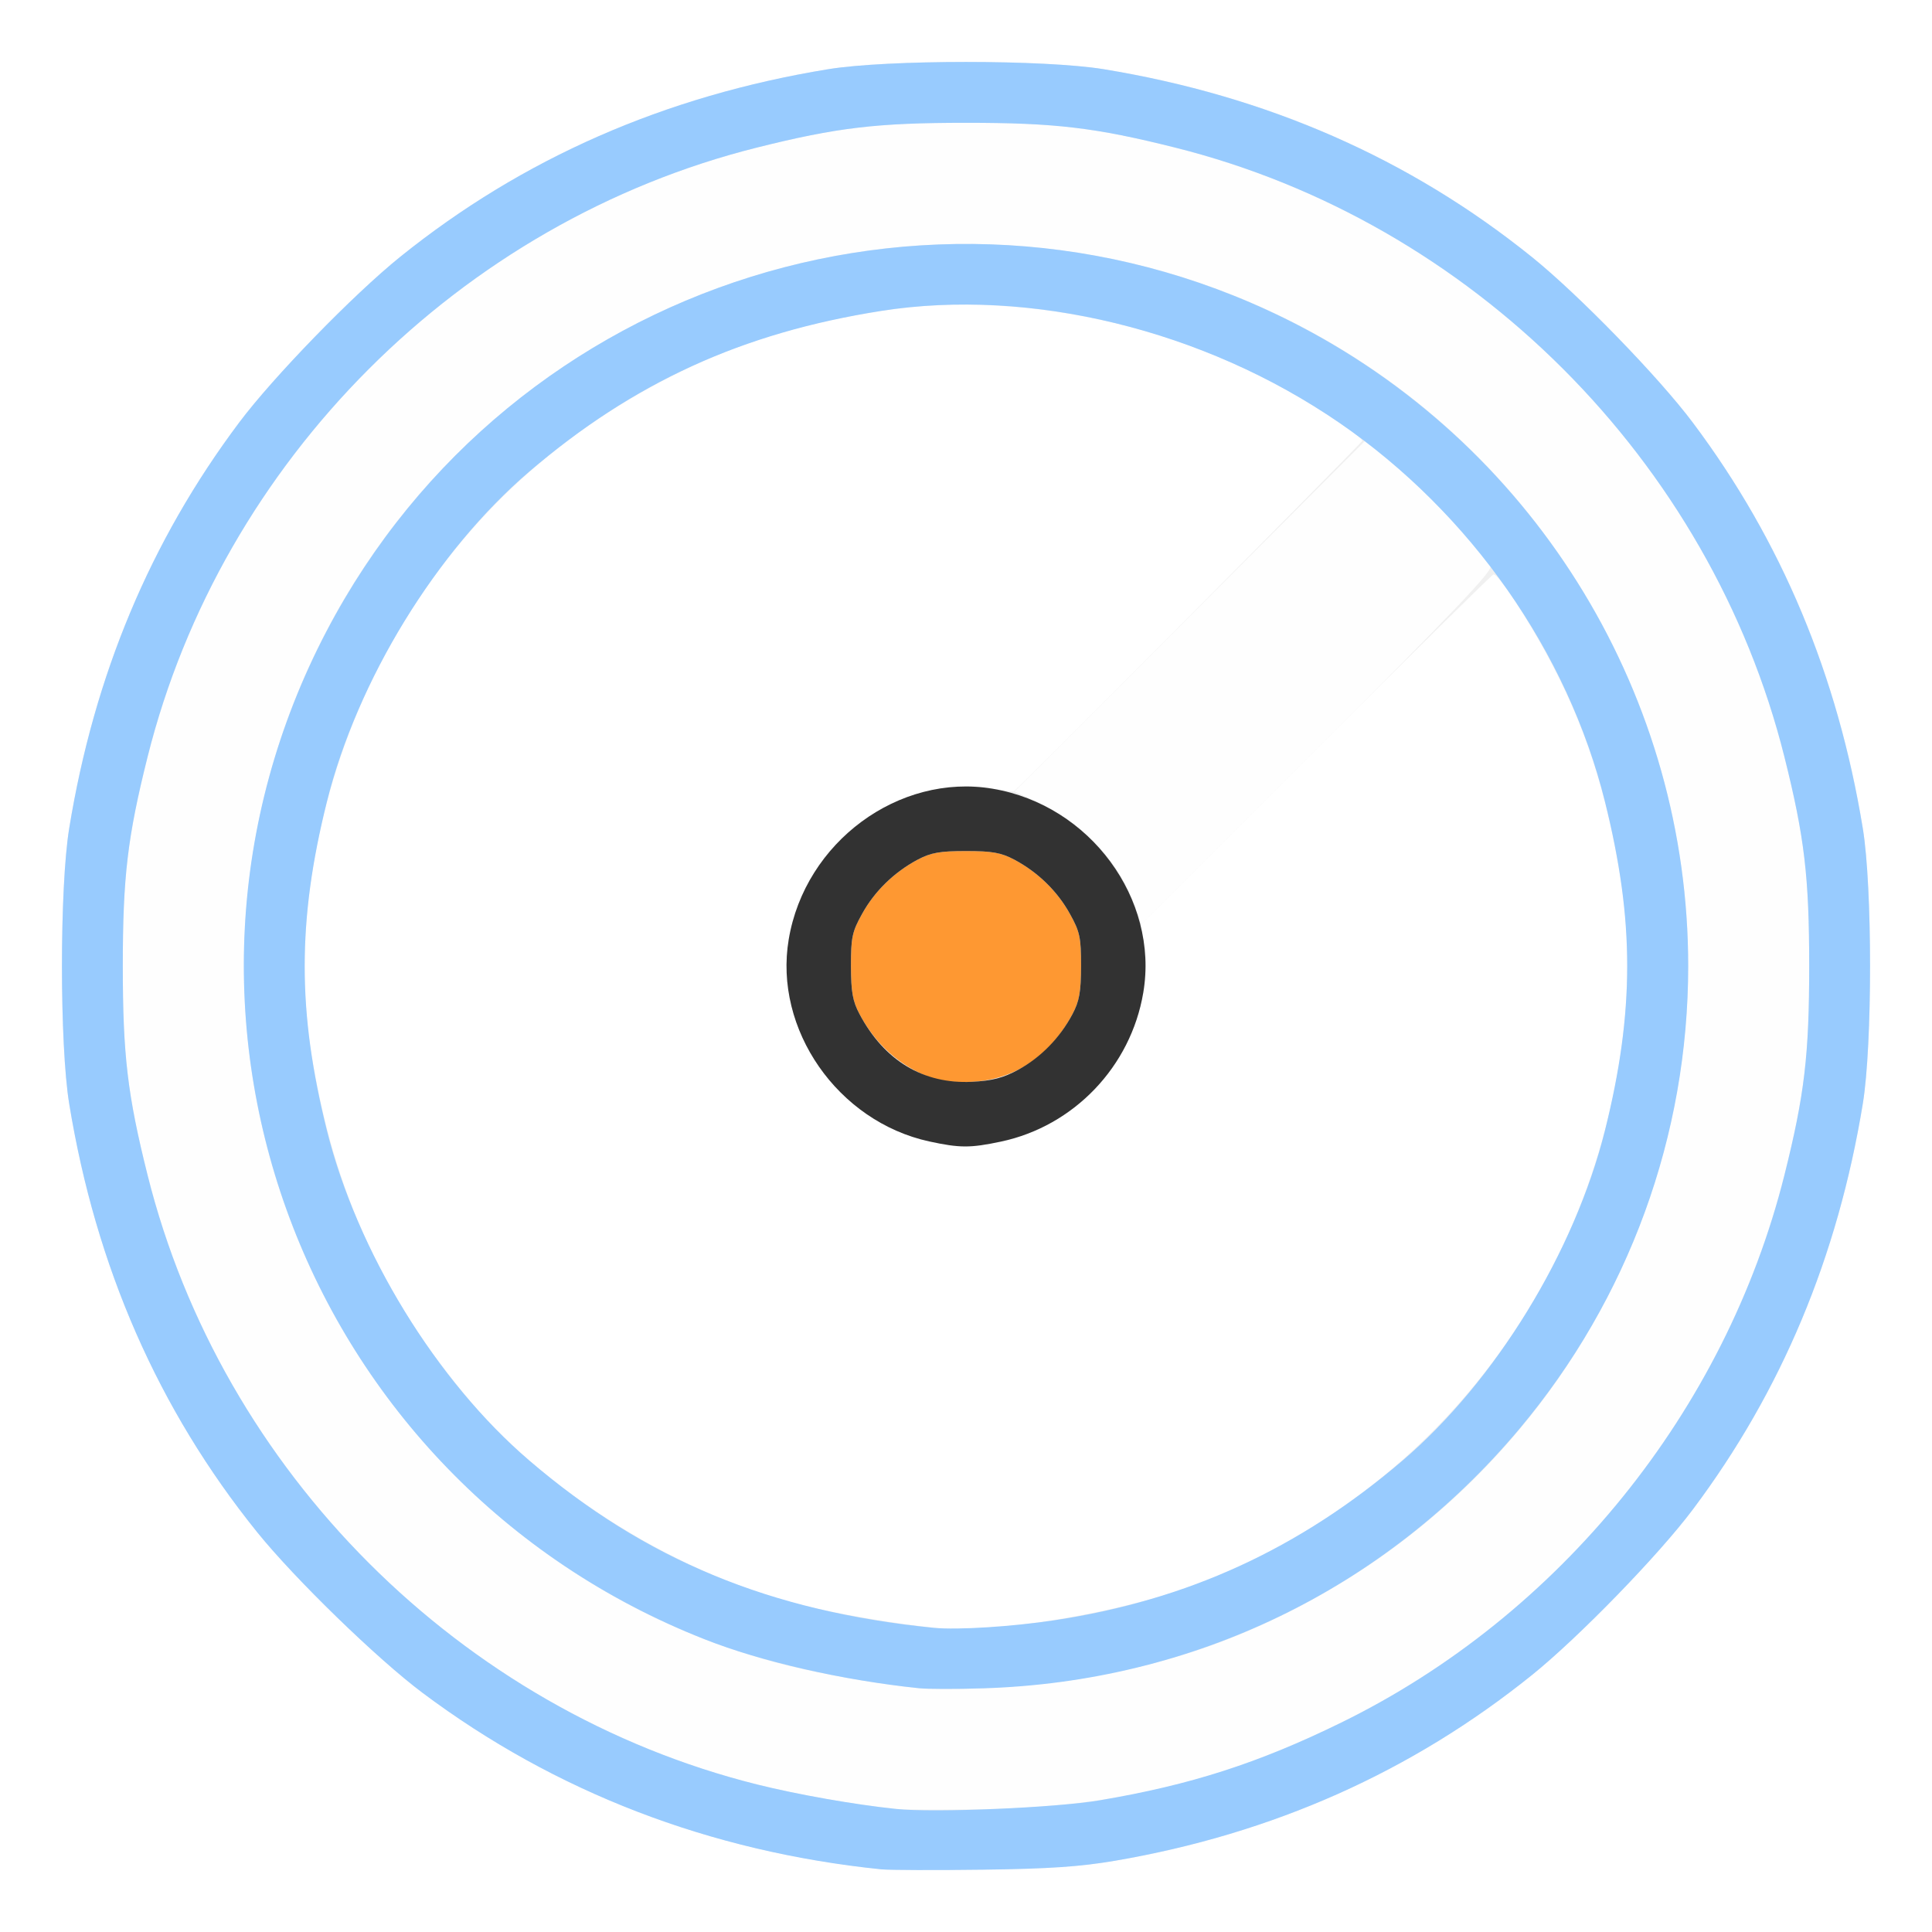
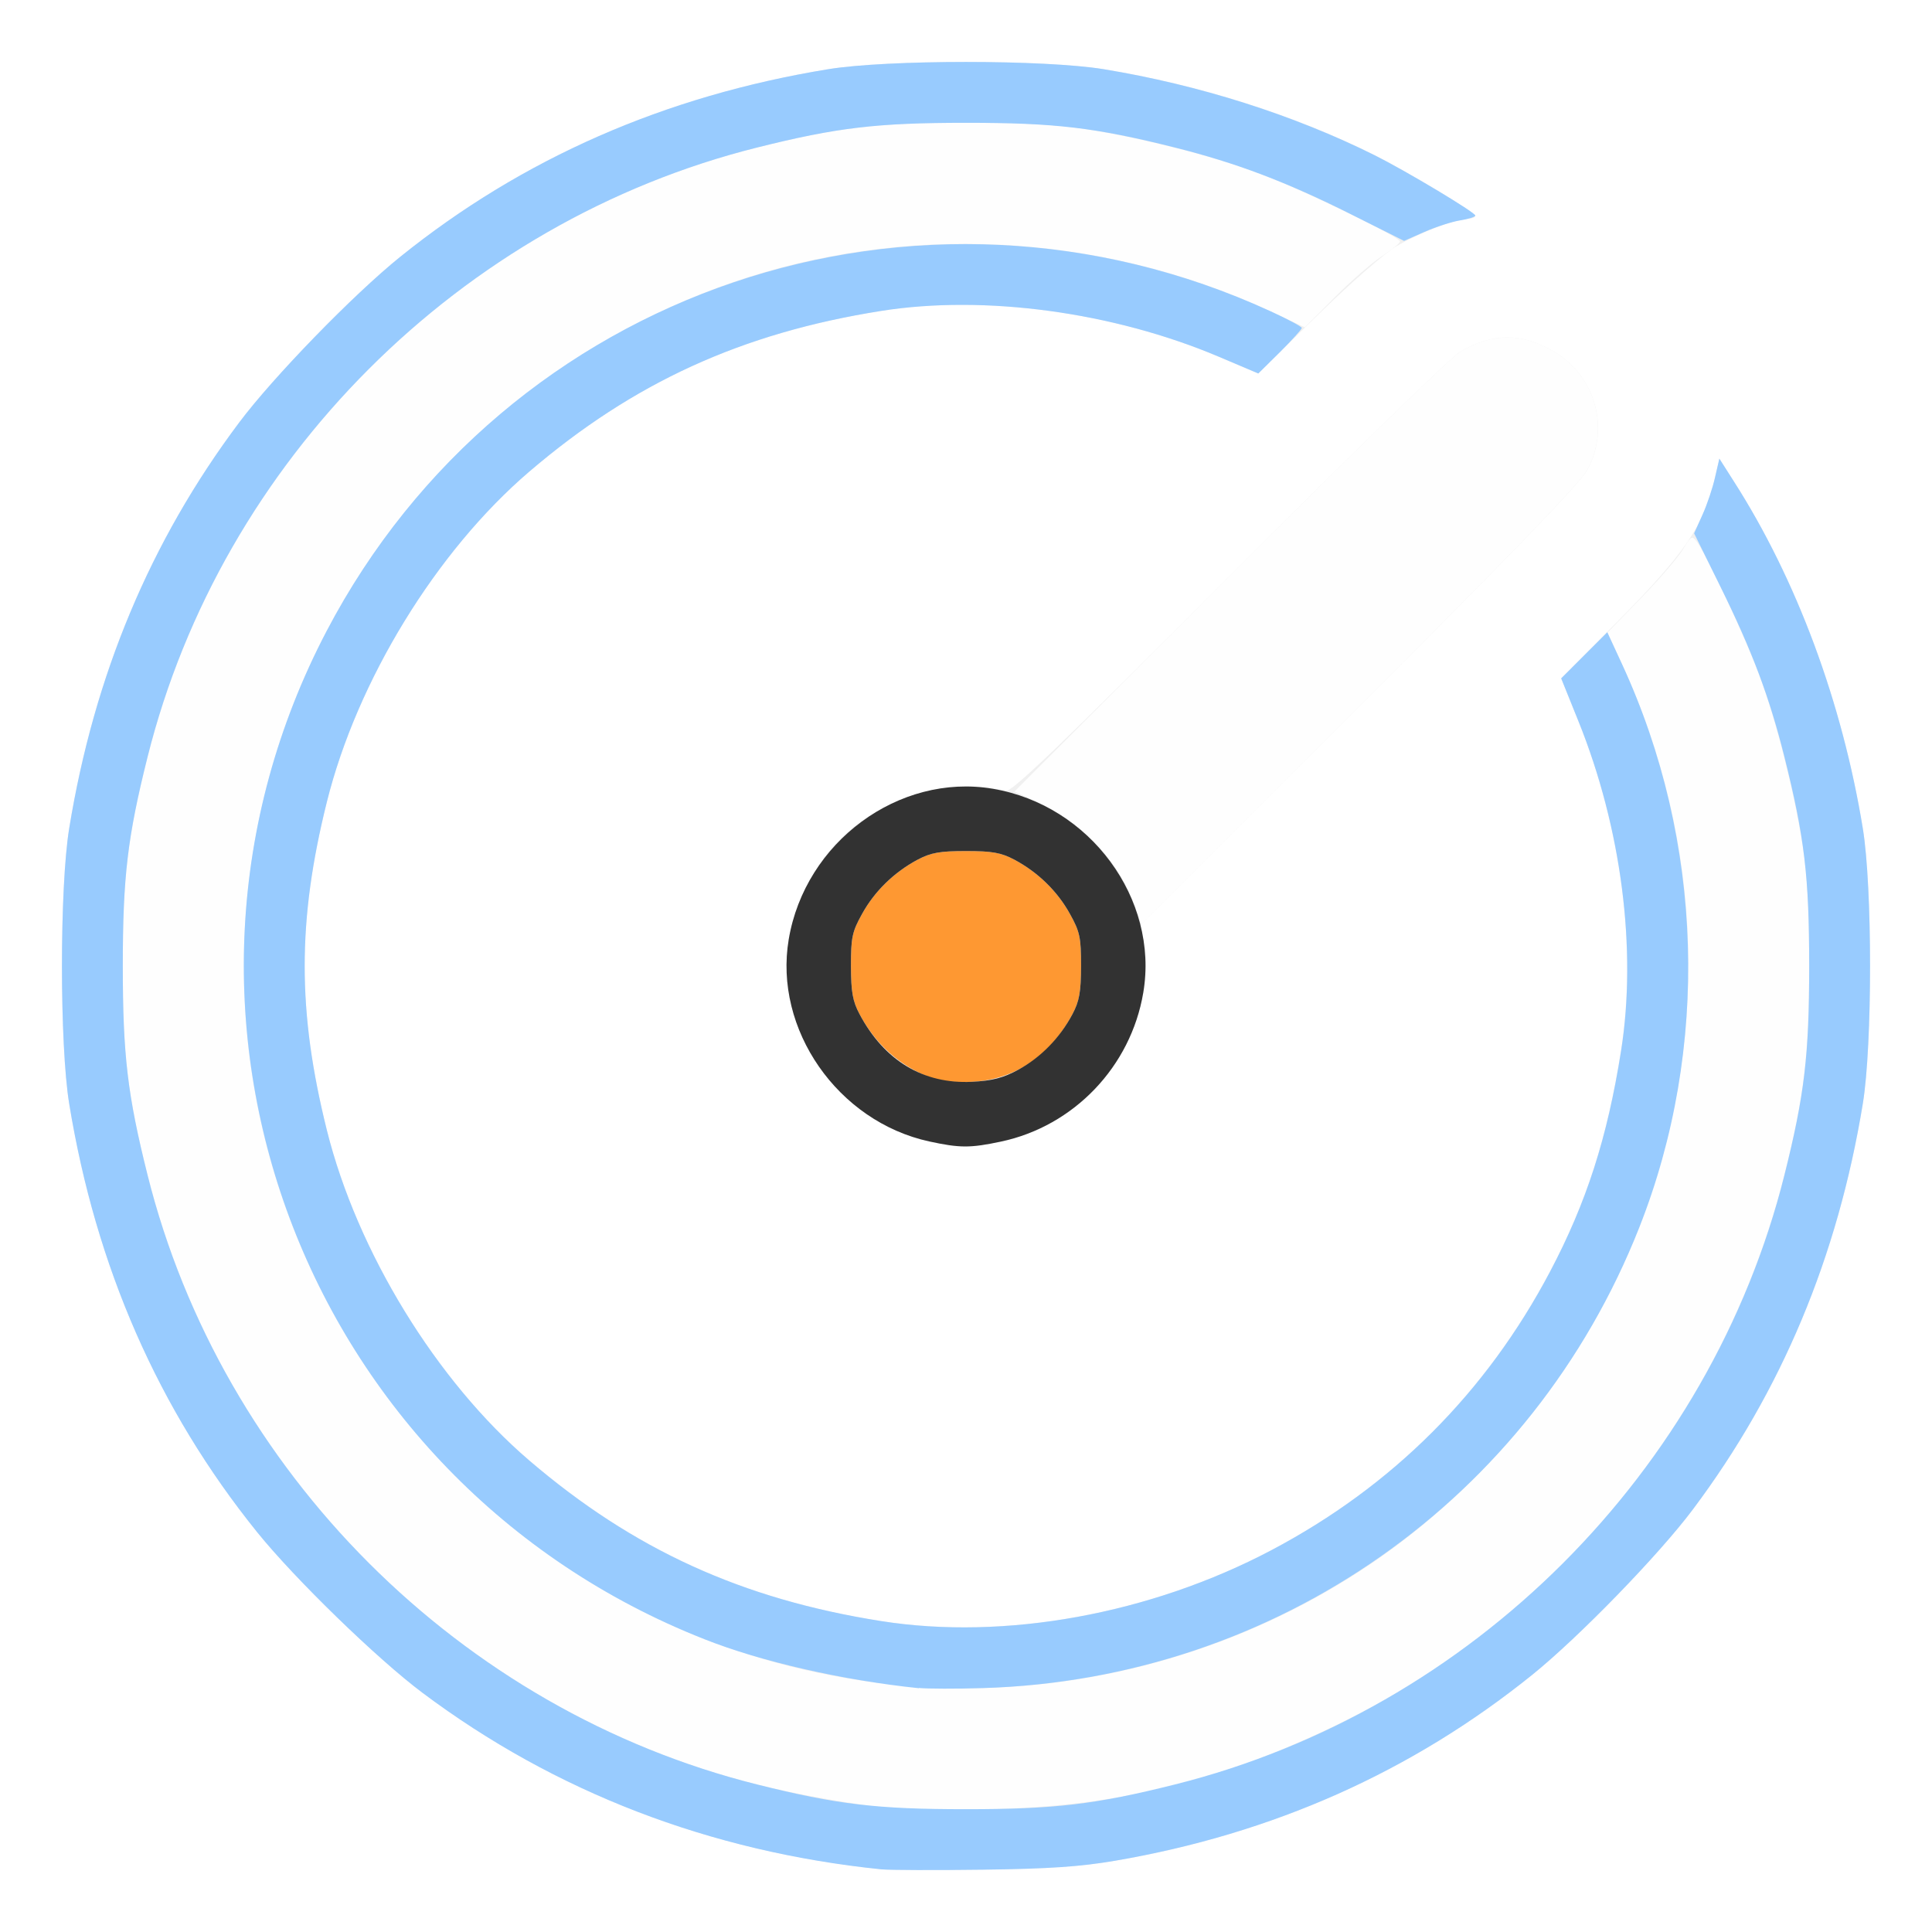
<svg xmlns="http://www.w3.org/2000/svg" version="1.1" id="svg2" width="16" height="16" viewBox="0 0 16 16">
  <defs id="defs6" />
  <g id="RADIUS">
-     <path style="fill:#ffffff;stroke-width:0.031" d="M 0,8 V 0 h 8 8 v 8 8 H 8 0 Z m 9.234,7.41 c 1.308,-0.224 2.458,-0.737 3.453,-1.538 0.386,-0.311 1.051,-0.995 1.333,-1.372 0.734,-0.979 1.199,-2.091 1.407,-3.359 0.08,-0.489 0.08,-1.792 0,-2.281 C 15.22,5.591 14.754,4.479 14.02,3.5 13.738,3.123 13.073,2.439 12.687,2.128 11.674,1.312 10.494,0.794 9.141,0.573 c -0.489,-0.08 -1.792,-0.08 -2.281,0 C 5.506,0.794 4.326,1.312 3.313,2.128 2.927,2.439 2.262,3.123 1.98,3.5 1.246,4.479 0.78,5.591 0.573,6.859 c -0.08,0.489 -0.08,1.792 0,2.281 0.222,1.353 0.739,2.533 1.556,3.547 0.311,0.386 0.995,1.051 1.372,1.333 1.096,0.821 2.378,1.314 3.797,1.46 0.069,0.007 0.448,0.009 0.844,0.003 0.548,-0.007 0.808,-0.025 1.094,-0.074 z m -1.5,-1.93 C 7.424,13.449 6.927,13.364 6.641,13.293 5.634,13.042 4.564,12.386 3.906,11.617 3.168,10.754 2.757,9.856 2.575,8.703 2.414,7.68 2.633,6.472 3.163,5.469 3.692,4.467 4.467,3.692 5.469,3.163 6.039,2.862 6.575,2.689 7.297,2.575 c 1.022,-0.161 2.231,0.058 3.23,0.586 0.318,0.168 0.754,0.451 0.754,0.49 0,0.017 -2.808,2.842 -2.885,2.903 -0.005,0.004 -0.096,-0.008 -0.201,-0.027 C 7.933,6.482 7.623,6.536 7.339,6.679 6.769,6.964 6.429,7.613 6.532,8.221 6.639,8.855 7.145,9.361 7.779,9.468 8.387,9.571 9.036,9.231 9.321,8.661 9.458,8.389 9.518,8.067 9.477,7.829 L 9.447,7.659 10.893,6.213 c 0.795,-0.795 1.459,-1.45 1.474,-1.455 0.038,-0.013 0.286,0.364 0.474,0.72 0.297,0.561 0.47,1.101 0.583,1.819 0.162,1.024 -0.058,2.231 -0.588,3.234 -0.625,1.184 -1.631,2.081 -2.884,2.573 -0.629,0.247 -1.699,0.428 -2.219,0.376 z" id="path827" />
-     <path style="fill:#fefefe;stroke-width:0.031" d="M 7.422,14.981 C 7.075,14.945 6.602,14.862 6.269,14.778 3.814,14.164 1.836,12.186 1.222,9.731 1.056,9.068 1.017,8.738 1.017,8 c 0,-0.738 0.039,-1.068 0.205,-1.731 C 1.836,3.814 3.814,1.836 6.269,1.222 6.932,1.056 7.262,1.017 8,1.017 c 0.738,0 1.068,0.039 1.731,0.205 C 12.186,1.836 14.164,3.814 14.778,6.269 14.944,6.932 14.983,7.262 14.983,8 c 0,0.738 -0.039,1.068 -0.205,1.731 -0.489,1.952 -1.86,3.648 -3.669,4.534 -0.997,0.489 -1.865,0.699 -2.969,0.718 -0.327,0.006 -0.65,0.005 -0.719,-0.002 z m 1.5,-1.074 C 9.386,13.83 9.804,13.719 10.171,13.574 13.496,12.262 14.948,8.382 13.295,5.226 11.761,2.299 8.154,1.172 5.226,2.705 2.299,4.239 1.172,7.846 2.705,10.774 c 0.778,1.486 2.167,2.593 3.768,3.006 0.316,0.082 0.782,0.164 1.136,0.201 0.25,0.026 0.946,-0.013 1.312,-0.074 z M 9.398,7.503 C 9.266,7.132 8.967,6.814 8.582,6.638 L 8.401,6.555 9.856,5.101 11.31,3.646 11.585,3.88 c 0.244,0.208 0.687,0.68 0.759,0.809 0.02,0.037 -0.309,0.383 -1.433,1.507 L 9.452,7.655 Z" id="path825" />
-     <path style="fill:#98cbfe;stroke-width:0.031" d="M 7.297,15.481 C 5.878,15.335 4.596,14.841 3.5,14.02 3.123,13.738 2.439,13.073 2.128,12.687 1.312,11.674 0.794,10.494 0.573,9.141 c -0.08,-0.489 -0.08,-1.792 0,-2.281 C 0.78,5.591 1.246,4.479 1.98,3.5 2.262,3.123 2.927,2.439 3.313,2.128 4.326,1.312 5.506,0.794 6.859,0.573 c 0.489,-0.08 1.792,-0.08 2.281,0 1.353,0.222 2.533,0.739 3.547,1.556 0.386,0.311 1.051,0.995 1.333,1.372 0.734,0.979 1.199,2.091 1.407,3.359 0.08,0.489 0.08,1.792 0,2.281 -0.208,1.268 -0.673,2.38 -1.407,3.359 -0.282,0.377 -0.947,1.061 -1.333,1.372 -0.995,0.801 -2.145,1.314 -3.453,1.538 -0.286,0.049 -0.546,0.067 -1.094,0.074 -0.395,0.005 -0.775,0.004 -0.844,-0.003 z m 1.812,-0.572 c 0.754,-0.128 1.315,-0.308 2,-0.644 1.808,-0.886 3.18,-2.581 3.669,-4.534 C 14.944,9.068 14.983,8.738 14.983,8 14.983,7.262 14.944,6.932 14.778,6.269 14.164,3.814 12.186,1.836 9.731,1.222 9.068,1.056 8.738,1.017 8,1.017 c -0.738,0 -1.068,0.039 -1.731,0.205 C 3.814,1.836 1.836,3.814 1.222,6.269 1.056,6.932 1.017,7.262 1.017,8 c 0,0.738 0.039,1.068 0.205,1.731 0.614,2.455 2.592,4.433 5.047,5.047 0.333,0.083 0.806,0.167 1.153,0.203 0.314,0.033 1.325,-0.01 1.688,-0.072 z m -1.5,-0.928 C 6.976,13.915 6.303,13.761 5.833,13.575 2.503,12.261 1.051,8.384 2.705,5.226 4.239,2.299 7.846,1.172 10.774,2.705 12.743,3.737 13.981,5.781 13.981,8 c 0,1.405 -0.493,2.756 -1.4,3.836 -1.116,1.328 -2.7,2.093 -4.44,2.146 -0.223,0.007 -0.463,0.006 -0.531,-7.87e-4 z m 1.125,-0.563 c 1.104,-0.168 2.027,-0.592 2.882,-1.323 0.769,-0.658 1.425,-1.729 1.676,-2.735 0.245,-0.984 0.245,-1.735 0,-2.719 C 12.983,5.397 12.178,4.249 11.094,3.503 9.974,2.732 8.532,2.38 7.297,2.575 6.144,2.757 5.246,3.168 4.383,3.906 3.614,4.564 2.958,5.634 2.707,6.641 c -0.245,0.984 -0.245,1.735 0,2.719 0.251,1.006 0.907,2.077 1.676,2.735 0.961,0.823 1.994,1.25 3.351,1.386 0.191,0.019 0.652,-0.01 1,-0.063 z" id="path823" />
+     <path style="fill:#ffffff;stroke-width:0.031" d="M 0,8 V 0 h 8 8 v 8 8 H 8 0 Z m 9.234,7.41 c 1.308,-0.224 2.458,-0.737 3.453,-1.538 0.386,-0.311 1.051,-0.995 1.333,-1.372 0.734,-0.979 1.199,-2.091 1.407,-3.359 0.08,-0.489 0.08,-1.792 0,-2.281 C 15.256,5.814 14.878,4.797 14.358,3.985 l -0.119,-0.187 -0.036,0.156 C 14.112,4.353 13.957,4.581 13.382,5.161 L 12.929,5.618 13.072,5.973 c 0.356,0.883 0.485,1.889 0.352,2.73 -0.114,0.722 -0.286,1.257 -0.588,1.828 -0.529,1.001 -1.304,1.777 -2.306,2.306 C 9.528,13.367 8.32,13.586 7.297,13.425 6.144,13.243 5.246,12.832 4.383,12.094 3.614,11.436 2.958,10.366 2.707,9.359 2.462,8.376 2.462,7.624 2.707,6.641 2.958,5.634 3.614,4.564 4.383,3.906 5.246,3.168 6.142,2.758 7.297,2.575 8.153,2.439 9.219,2.584 10.092,2.954 L 10.419,3.093 10.905,2.617 C 11.176,2.351 11.467,2.096 11.565,2.039 11.754,1.928 12.055,1.812 12.155,1.812 c 0.035,0 0.063,-0.011 0.063,-0.024 0,-0.029 -0.558,-0.366 -0.833,-0.503 C 10.716,0.951 9.932,0.702 9.141,0.573 c -0.489,-0.08 -1.792,-0.08 -2.281,0 C 5.506,0.794 4.326,1.312 3.313,2.128 2.927,2.439 2.262,3.123 1.98,3.5 1.246,4.479 0.78,5.591 0.573,6.859 c -0.08,0.489 -0.08,1.792 0,2.281 0.222,1.353 0.739,2.533 1.556,3.547 0.311,0.386 0.995,1.051 1.372,1.333 1.096,0.821 2.378,1.314 3.797,1.46 0.069,0.007 0.448,0.009 0.844,0.003 0.548,-0.007 0.808,-0.025 1.094,-0.074 z M 8.29,9.454 C 8.734,9.36 9.12,9.063 9.321,8.661 9.458,8.389 9.518,8.067 9.477,7.829 L 9.447,7.659 11.254,5.853 C 12.527,4.58 13.086,4.001 13.146,3.891 13.332,3.55 13.215,3.121 12.879,2.918 12.609,2.753 12.36,2.753 12.087,2.917 12.013,2.961 11.152,3.8 10.172,4.781 8.761,6.195 8.378,6.562 8.328,6.55 7.858,6.435 7.312,6.596 6.95,6.958 6.747,7.16 6.581,7.487 6.532,7.779 6.406,8.524 6.938,9.288 7.696,9.453 c 0.254,0.055 0.339,0.055 0.594,0.001 z" id="path827" />
+     <path style="fill:#fefefe;stroke-width:0.031" d="M 7.422,14.981 C 7.075,14.945 6.602,14.862 6.269,14.778 3.814,14.164 1.836,12.186 1.222,9.731 1.056,9.068 1.017,8.738 1.017,8 c 0,-0.738 0.039,-1.068 0.205,-1.731 C 1.836,3.814 3.814,1.836 6.269,1.222 6.932,1.056 7.262,1.017 8,1.017 c 0.497,0 0.761,0.015 1.016,0.056 0.458,0.075 1.02,0.217 1.387,0.352 0.336,0.123 1.191,0.536 1.191,0.575 0,0.014 -0.067,0.068 -0.148,0.121 -0.082,0.053 -0.259,0.207 -0.394,0.343 L 10.806,2.711 10.52,2.578 C 9.044,1.891 7.328,1.835 5.833,2.425 2.503,3.739 1.051,7.616 2.705,10.774 3.737,12.743 5.781,13.981 8,13.981 c 1.358,0 2.716,-0.481 3.755,-1.329 2.137,-1.744 2.823,-4.668 1.678,-7.15 L 13.312,5.239 13.587,4.956 c 0.152,-0.156 0.309,-0.338 0.349,-0.405 0.07,-0.115 0.076,-0.118 0.118,-0.062 0.08,0.106 0.406,0.802 0.519,1.109 0.135,0.366 0.278,0.927 0.353,1.387 0.041,0.254 0.056,0.519 0.056,1.016 0,0.738 -0.039,1.068 -0.205,1.731 -0.489,1.952 -1.86,3.648 -3.669,4.534 -0.997,0.489 -1.865,0.699 -2.969,0.718 -0.327,0.006 -0.65,0.005 -0.719,-0.002 z M 9.398,7.503 C 9.266,7.132 8.967,6.814 8.582,6.638 L 8.401,6.555 10.177,4.776 c 0.977,-0.979 1.836,-1.815 1.91,-1.859 0.273,-0.164 0.522,-0.164 0.792,5.118e-4 0.335,0.203 0.453,0.632 0.266,0.974 -0.06,0.11 -0.618,0.688 -1.889,1.959 L 9.452,7.655 9.398,7.503 Z" id="path825" />
+     <path style="fill:#98cbfe;stroke-width:0.031" d="M 7.297,15.481 C 5.878,15.335 4.596,14.841 3.5,14.02 3.123,13.738 2.439,13.073 2.128,12.687 1.312,11.674 0.794,10.494 0.573,9.141 c -0.08,-0.489 -0.08,-1.792 0,-2.281 C 0.78,5.591 1.246,4.479 1.98,3.5 2.262,3.123 2.927,2.439 3.313,2.128 4.326,1.312 5.506,0.794 6.859,0.573 c 0.489,-0.08 1.792,-0.08 2.281,0 0.791,0.13 1.575,0.379 2.245,0.713 0.256,0.128 0.833,0.473 0.833,0.499 0,0.011 -0.056,0.029 -0.125,0.04 -0.069,0.011 -0.202,0.054 -0.295,0.095 L 11.628,1.995 11.181,1.771 C 10.655,1.507 10.234,1.348 9.727,1.221 9.069,1.056 8.737,1.017 8,1.017 c -0.738,0 -1.068,0.039 -1.731,0.205 C 3.814,1.836 1.836,3.814 1.222,6.269 1.056,6.932 1.017,7.262 1.017,8 c 0,0.738 0.039,1.068 0.205,1.731 C 1.836,12.186 3.814,14.164 6.269,14.778 6.932,14.944 7.262,14.983 8,14.983 c 0.738,0 1.068,-0.039 1.731,-0.205 C 12.186,14.164 14.164,12.186 14.778,9.731 14.944,9.068 14.983,8.738 14.983,8 c 0,-0.738 -0.039,-1.068 -0.205,-1.731 -0.124,-0.496 -0.269,-0.882 -0.531,-1.412 l -0.217,-0.44 0.069,-0.154 c 0.038,-0.084 0.085,-0.224 0.104,-0.309 l 0.036,-0.156 0.119,0.187 c 0.52,0.812 0.898,1.829 1.069,2.875 0.08,0.489 0.08,1.792 0,2.281 -0.208,1.268 -0.673,2.38 -1.407,3.359 -0.282,0.377 -0.947,1.061 -1.333,1.372 -0.995,0.801 -2.145,1.314 -3.453,1.538 -0.286,0.049 -0.546,0.067 -1.094,0.074 -0.395,0.005 -0.775,0.004 -0.844,-0.003 z m 0.312,-1.5 C 6.976,13.915 6.303,13.761 5.833,13.575 2.503,12.261 1.051,8.384 2.705,5.226 4.189,2.395 7.604,1.238 10.523,2.578 c 0.142,0.065 0.258,0.127 0.258,0.138 0,0.011 -0.081,0.1 -0.18,0.199 L 10.421,3.093 10.093,2.954 C 9.219,2.584 8.153,2.439 7.297,2.575 6.142,2.758 5.246,3.168 4.383,3.906 3.614,4.564 2.958,5.634 2.707,6.641 c -0.245,0.984 -0.245,1.735 0,2.719 0.251,1.006 0.907,2.077 1.676,2.735 0.862,0.738 1.761,1.148 2.914,1.33 1.024,0.162 2.231,-0.058 3.234,-0.588 1.001,-0.529 1.777,-1.304 2.306,-2.306 0.301,-0.571 0.474,-1.107 0.588,-1.828 0.133,-0.841 0.003,-1.847 -0.353,-2.73 l -0.143,-0.355 0.191,-0.191 0.191,-0.191 0.122,0.264 c 0.677,1.467 0.729,3.18 0.143,4.665 -0.889,2.253 -3.009,3.741 -5.435,3.815 -0.223,0.007 -0.463,0.006 -0.531,-7.87e-4 z" id="path823" />
    <path style="fill:#fe9832;stroke-width:0.031" d="M 7.715,8.928 C 7.452,8.829 7.254,8.653 7.118,8.398 7.061,8.291 7.048,8.215 7.047,8 7.047,7.764 7.057,7.716 7.139,7.569 7.243,7.38 7.405,7.223 7.6,7.119 7.71,7.061 7.784,7.048 8,7.048 c 0.216,0 0.29,0.013 0.4,0.071 C 8.595,7.223 8.757,7.38 8.861,7.569 8.943,7.716 8.953,7.764 8.953,8 8.952,8.216 8.939,8.291 8.881,8.4 8.699,8.743 8.405,8.941 8.049,8.959 7.913,8.966 7.785,8.954 7.715,8.928 Z" id="path821" />
    <path style="fill:#323232;stroke-width:0.031" d="M 7.696,9.453 C 6.938,9.288 6.406,8.524 6.532,7.779 6.667,6.974 7.444,6.401 8.221,6.532 9.026,6.667 9.599,7.444 9.468,8.221 9.365,8.833 8.893,9.326 8.29,9.454 8.035,9.508 7.95,9.508 7.696,9.453 Z M 8.433,8.859 C 8.619,8.757 8.777,8.596 8.881,8.4 8.939,8.291 8.952,8.216 8.953,8 8.953,7.764 8.943,7.716 8.861,7.569 8.757,7.38 8.595,7.223 8.4,7.119 8.29,7.061 8.216,7.048 8,7.048 7.784,7.048 7.71,7.061 7.6,7.119 7.405,7.223 7.243,7.38 7.139,7.569 7.057,7.716 7.047,7.764 7.047,8 7.048,8.215 7.061,8.291 7.118,8.398 7.323,8.784 7.647,8.979 8.049,8.959 8.219,8.95 8.308,8.927 8.433,8.859 Z" id="path819" />
  </g>
</svg>
